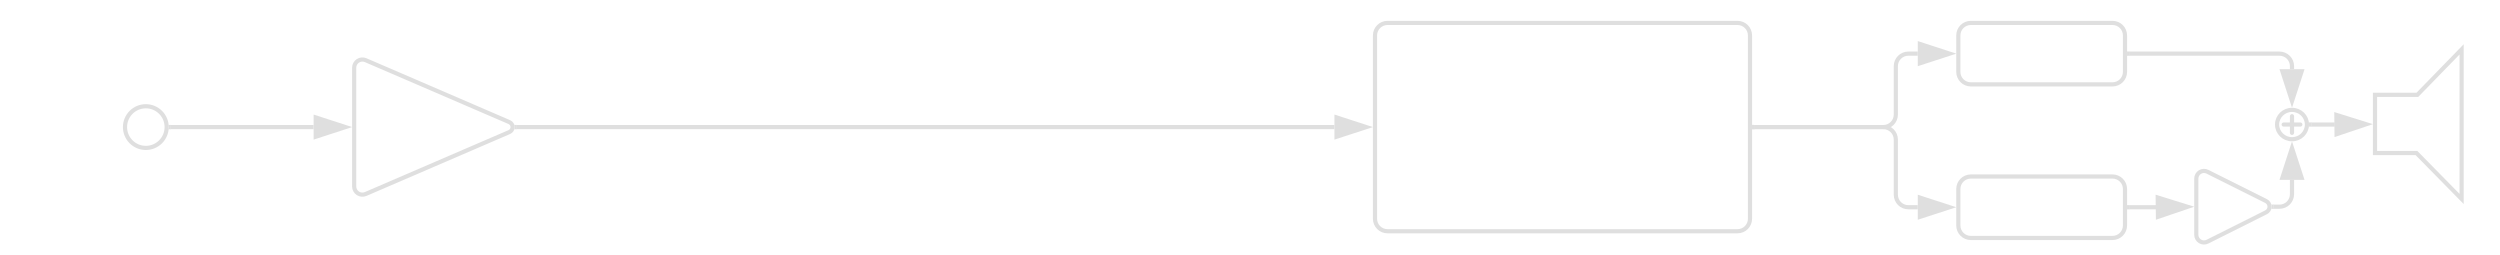
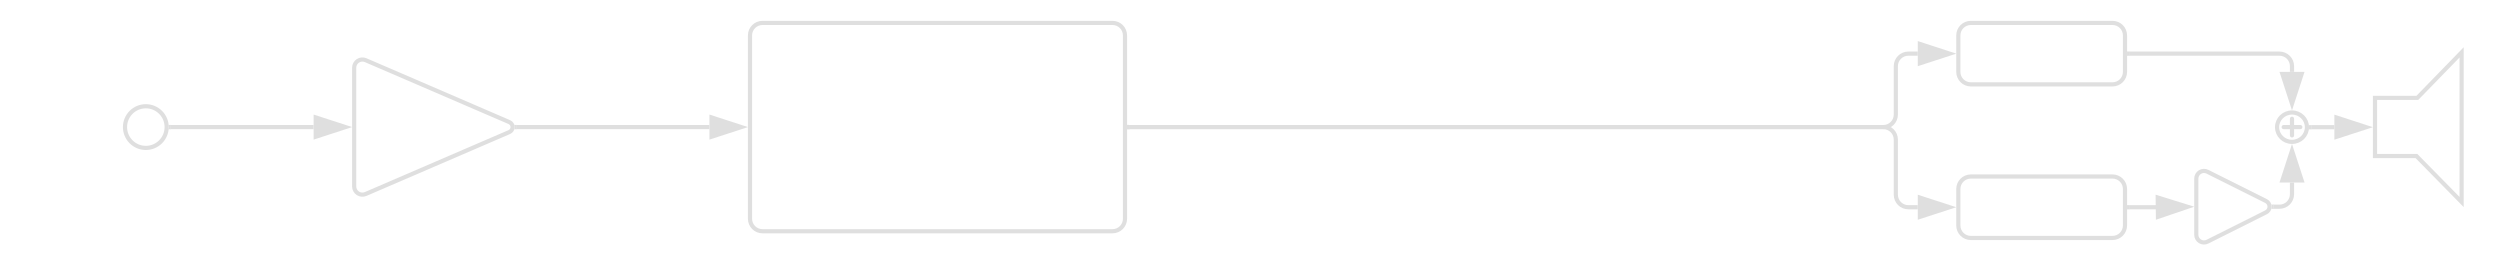
<svg xmlns="http://www.w3.org/2000/svg" xmlns:ns1="lucid" width="1200" height="122">
  <g ns1:page-tab-id="0_0">
+     <path d="M1100.16 56.5a.5.5 0 0 1 .5.5v8a.5.5 0 0 1-.5.5.5.5 0 0 1-.5-.5v-8a.5.5 0 0 1 .5-.5z" stroke="#dfdfdf" fill="none" />
    <path d="M80 61c0 5.52-4.48 10-10 10s-10-4.48-10-10 4.48-10 10-10 10 4.48 10 10zM175.5 28.88a3.95 3.95 0 0 0-5.5 3.62v57a3.95 3.95 0 0 0 5.5 3.62l69-29.74a2.6 2.6 0 0 0 0-4.76z" stroke="#dfdfdf" stroke-width="2" fill-opacity="0" />
    <path d="M82 61h68.54" stroke="#dfdfdf" stroke-width="2" fill="none" />
    <path d="M82.03 62h-1.18l.16-.98L80.9 60h1.15z" stroke="#dfdfdf" stroke-width=".05" fill="#dfdfdf" />
    <path d="M165.8 61l-14.26 4.64v-9.27z" stroke="#dfdfdf" stroke-width="2" fill="#dfdfdf" />
-     <path d="M660 17a6 6 0 0 1 6-6h168a6 6 0 0 1 6 6v88a6 6 0 0 1-6 6H666a6 6 0 0 1-6-6z" stroke="#dfdfdf" stroke-width="2" fill-opacity="0" />
-     <path d="M841.96 61H904a6 6 0 0 0 6-6V31.75a6 6 0 0 1 6-6h4.53" stroke="#dfdfdf" stroke-width="2" fill="none" />
-     <path d="M842 62h-1.04v-2H842z" stroke="#dfdfdf" stroke-width=".05" fill="#dfdfdf" />
+     <path d="M248.06 61h92.47" stroke="#dfdfdf" stroke-width="2" fill="none" />
+     <path d="M248.1 62h-1.2l.06-.17.1-.83-.1-.83-.06-.17h1.2z" stroke="#dfdfdf" stroke-width=".05" fill="#dfdfdf" />
+     <path d="M355.8 61l-14.27 4.64v-9.28z" stroke="#dfdfdf" stroke-width="2" fill="#dfdfdf" />
+     <path d="M360 17a6 6 0 0 1 6-6h168a6 6 0 0 1 6 6v88a6 6 0 0 1-6 6H366a6 6 0 0 1-6-6z" stroke="#dfdfdf" stroke-width="2" fill-opacity="0" />
+     <path d="M541.96 61H904a6 6 0 0 0 6-6V31.75a6 6 0 0 1 6-6h4.53" stroke="#dfdfdf" stroke-width="2" fill="none" />
+     <path d="M542 62h-1.04v-2H542z" stroke="#dfdfdf" stroke-width=".05" fill="#dfdfdf" />
    <path d="M935.8 25.75l-14.27 4.64v-9.3z" stroke="#dfdfdf" stroke-width="2" fill="#dfdfdf" />
-     <path d="M248.06 61h392.47" stroke="#dfdfdf" stroke-width="2" fill="none" />
-     <path d="M248.1 62h-1.2l.06-.17.1-.83-.1-.83-.06-.17h1.2z" stroke="#dfdfdf" stroke-width=".05" fill="#dfdfdf" />
-     <path d="M655.8 61l-14.27 4.64v-9.28z" stroke="#dfdfdf" stroke-width="2" fill="#dfdfdf" />
    <path d="M940 17a6 6 0 0 1 6-6h68a6 6 0 0 1 6 6v17.5a6 6 0 0 1-6 6h-68a6 6 0 0 1-6-6zM940 90.72a6 6 0 0 1 6-6h68a6 6 0 0 1 6 6v17.5a6 6 0 0 1-6 6h-68a6 6 0 0 1-6-6z" stroke="#dfdfdf" stroke-width="2" fill-opacity="0" />
-     <path d="M841.96 61H904a6 6 0 0 1 6 6v26.47a6 6 0 0 0 6 6h4.53" stroke="#dfdfdf" stroke-width="2" fill="none" />
-     <path d="M842 62h-1.04v-2H842z" stroke="#dfdfdf" stroke-width=".05" fill="#dfdfdf" />
+     <path d="M541.96 61H904a6 6 0 0 1 6 6v26.47a6 6 0 0 0 6 6h4.53" stroke="#dfdfdf" stroke-width="2" fill="none" />
+     <path d="M542 62h-1.04v-2H542z" stroke="#dfdfdf" stroke-width=".05" fill="#dfdfdf" />
    <path d="M935.8 99.47l-14.27 4.64v-9.27z" stroke="#dfdfdf" stroke-width="2" fill="#dfdfdf" />
    <path d="M1059.6 82.44a3.7 3.7 0 0 0-5.38 3.3v26.95a3.7 3.7 0 0 0 5.37 3.3l28.14-14.1a3 3 0 0 0 0-5.37z" stroke="#dfdfdf" stroke-width="2" fill-opacity="0" />
    <path d="M1021.96 99.47H1035" stroke="#dfdfdf" stroke-width="2" fill="none" />
    <path d="M1022 100.47h-1.03v-2h1.02z" stroke="#dfdfdf" stroke-width=".05" fill="#dfdfdf" />
    <path d="M1050.02 99.26l-14.2 4.83-.12-9.28z" stroke="#dfdfdf" stroke-width="2" fill="#dfdfdf" />
-     <path d="M1109.34 59.78h11.34" stroke="#dfdfdf" stroke-width="2" fill="none" />
-     <path d="M1109.36 60.78h-1.23l.2-.95-.13-1.05h1.16z" stroke="#dfdfdf" stroke-width=".05" fill="#dfdfdf" />
-     <path d="M1135.76 59.63l-14.2 4.78-.1-9.26z" stroke="#dfdfdf" stroke-width="2" fill="#dfdfdf" />
-     <path d="M1107.33 59.78c0 3.9-3.2 7.05-7.17 7.05-3.95 0-7.16-3.16-7.16-7.05 0-3.9 3.2-7.05 7.16-7.05s7.17 3.16 7.17 7.05z" stroke="#dfdfdf" stroke-width="2" fill-opacity="0" />
-     <path d="M1091.4 99.22h2.76a6 6 0 0 0 6-6v-6.88" stroke="#dfdfdf" stroke-width="2" fill="none" />
+     <path d="M1109.34 61.05h11.16" stroke="#dfdfdf" stroke-width="2" fill="none" />
+     <path d="M1109.36 62.05h-1.23l.2-.95-.13-1.05h1.16z" stroke="#dfdfdf" stroke-width=".05" fill="#dfdfdf" />
+     <path d="M1135.76 61.05l-14.26 4.63V56.4z" stroke="#dfdfdf" stroke-width="2" fill="#dfdfdf" />
+     <path d="M1107.33 61.05c0 3.9-3.2 7.05-7.17 7.05-3.95 0-7.16-3.16-7.16-7.05 0-3.9 3.2-7.05 7.16-7.05s7.17 3.16 7.17 7.05z" stroke="#dfdfdf" stroke-width="2" fill-opacity="0" />
+     <path d="M1091.4 99.22h2.76a6 6 0 0 0 6-6v-5.6" stroke="#dfdfdf" stroke-width="2" fill="none" />
    <path d="M1091.43 100.22h-1.16l.04-.12.1-.88-.1-.88-.03-.12h1.16z" stroke="#dfdfdf" stroke-width=".05" fill="#dfdfdf" />
-     <path d="M1100.16 71.07l4.64 14.27h-9.27z" stroke="#dfdfdf" stroke-width="2" fill="#dfdfdf" />
-     <path d="M1095.66 59.78a.5.5 0 0 1 .5-.5h8a.5.5 0 0 1 .5.5.5.5 0 0 1-.5.5h-8a.5.5 0 0 1-.5-.5z" stroke="#dfdfdf" fill="none" />
-     <path d="M1100.16 55.28a.5.5 0 0 1 .5.5v8a.5.5 0 0 1-.5.5.5.5 0 0 1-.5-.5v-8a.5.5 0 0 1 .5-.5z" stroke="#dfdfdf" fill="none" />
-     <path d="M1021.96 25.75h72.2a6 6 0 0 1 6 6v1.47" stroke="#dfdfdf" stroke-width="2" fill="none" />
+     <path d="M1100.16 72.34l4.64 14.27h-9.27z" stroke="#dfdfdf" stroke-width="2" fill="#dfdfdf" />
+     <path d="M1095.66 61a.5.5 0 0 1 .5-.5h8a.5.5 0 0 1 .5.5.5.5 0 0 1-.5.5h-8a.5.5 0 0 1-.5-.5z" stroke="#dfdfdf" fill="none" />
+     <path d="M1021.96 25.75h72.2a6 6 0 0 1 6 6v2.74" stroke="#dfdfdf" stroke-width="2" fill="none" />
    <path d="M1022 26.75h-1.03v-2h1.02z" stroke="#dfdfdf" stroke-width=".05" fill="#dfdfdf" />
-     <path d="M1100.16 48.5l-4.63-14.28h9.27z" stroke="#dfdfdf" stroke-width="2" fill="#dfdfdf" />
-     <path d="M1181.57 23.7l-21.24 21.82H1140v27.93h19.9l21.67 22.05V23.7z" stroke="#dfdfdf" stroke-width="2" fill-opacity="0" />
+     <path d="M1100.16 49.76l-4.63-14.27h9.27z" stroke="#dfdfdf" stroke-width="2" fill="#dfdfdf" />
+     <path d="M1181.57 25.14l-21.24 21.83H1140V74.9h19.9l21.67 22.06V25.14z" stroke="#dfdfdf" stroke-width="2" fill-opacity="0" />
  </g>
</svg>
